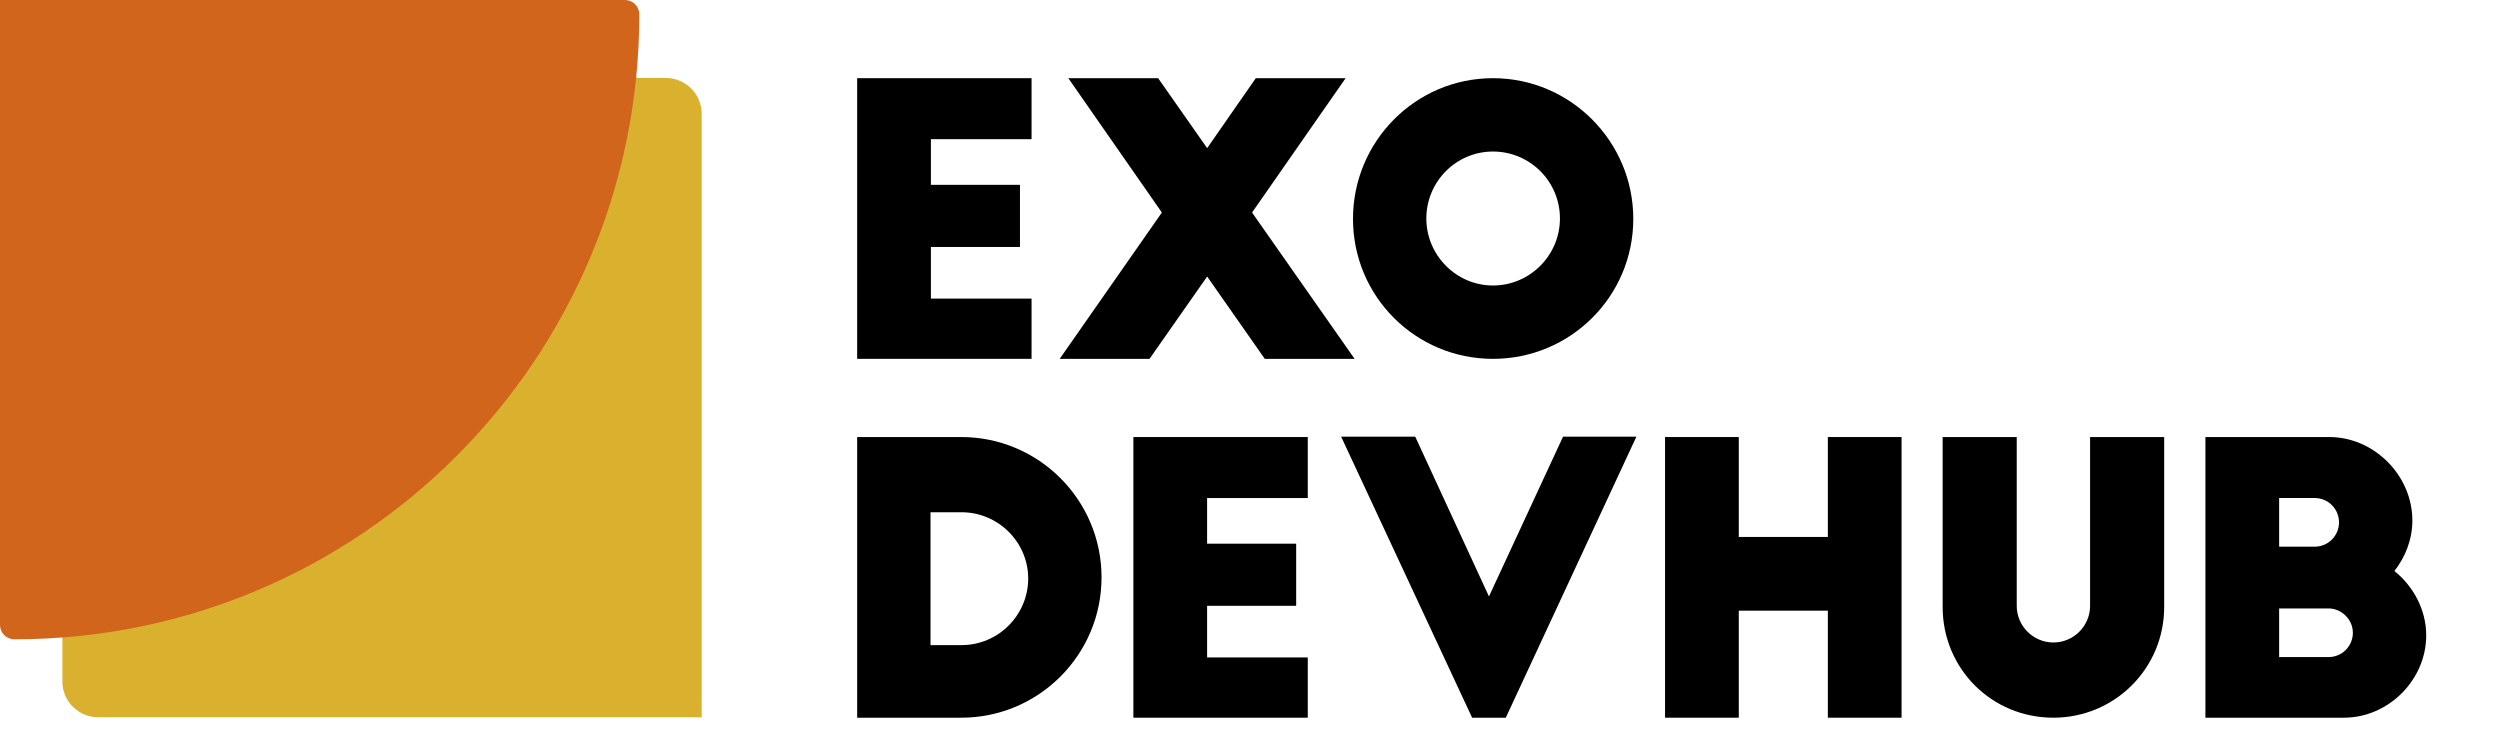
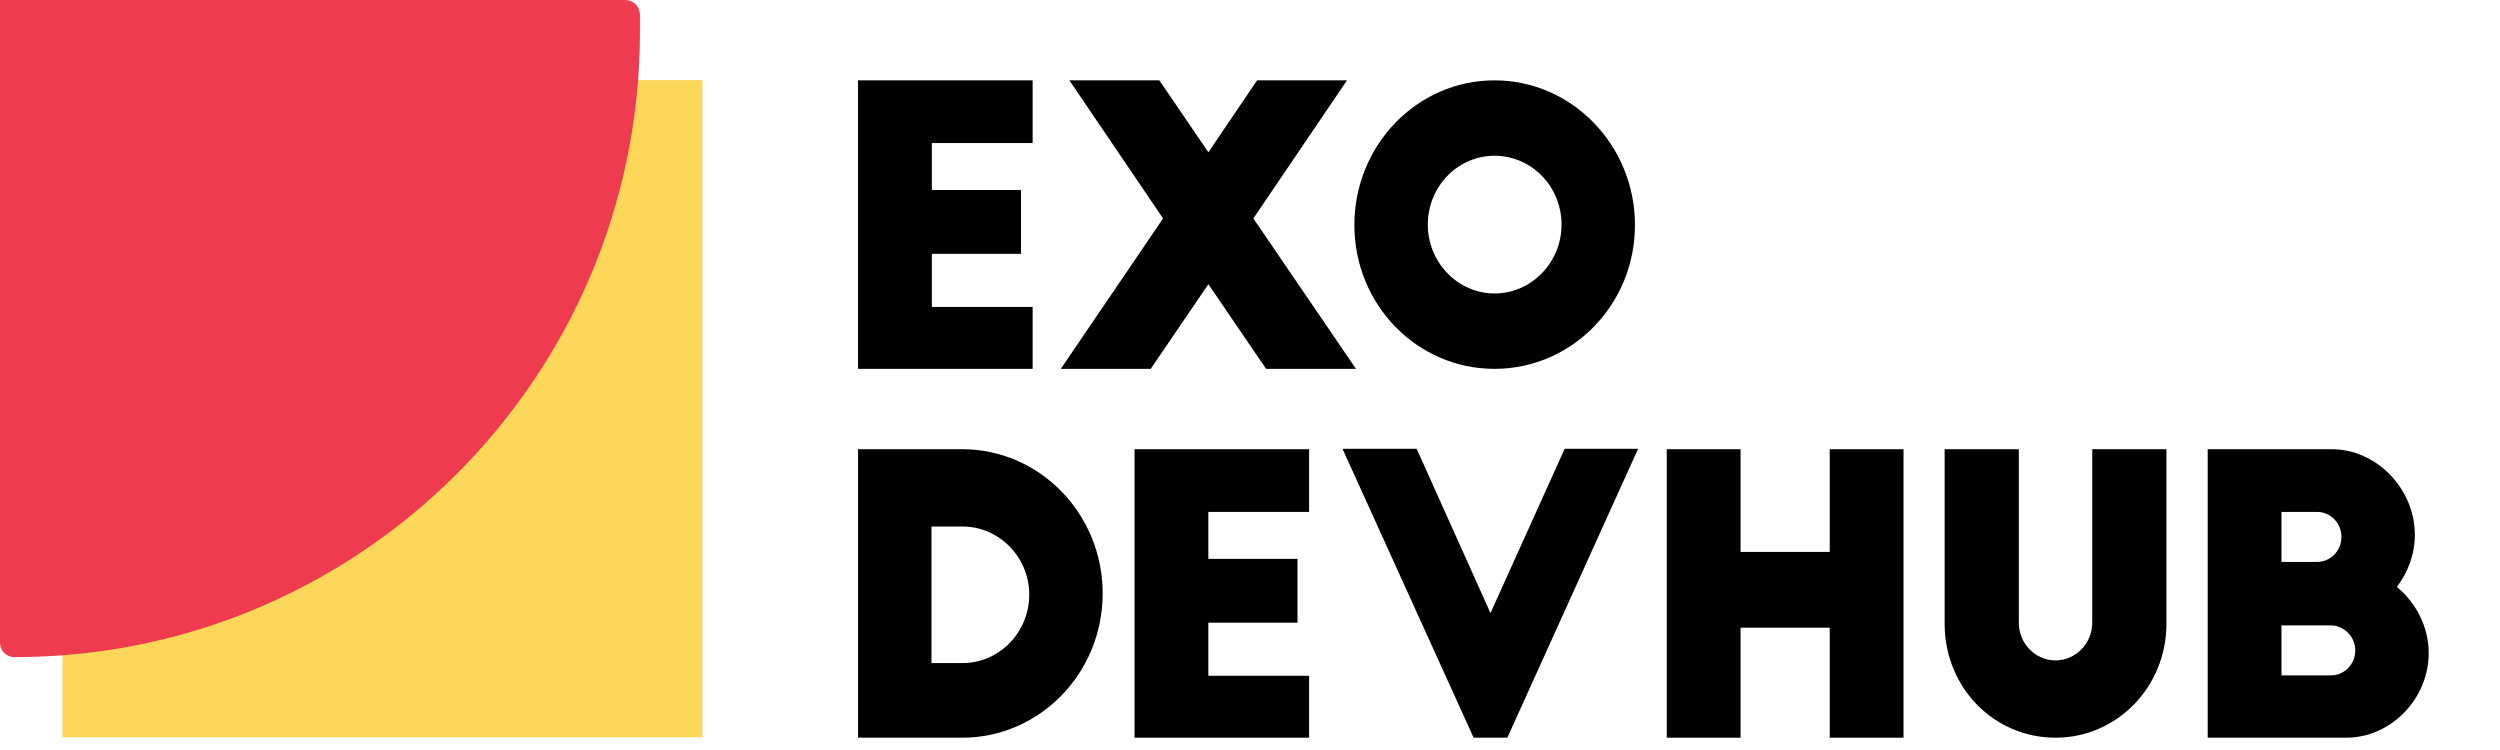
- <svg xmlns="http://www.w3.org/2000/svg" width="209" height="61" viewBox="0 0 209 61" fill="none">
-   <path d="M71.659 30H86.238V24.963H77.823V20.646H85.269V15.452H77.823V11.635H86.238V6.536H71.659V30Z" fill="black" />
-   <path d="M88.591 30H96.1L100.918 23.117L105.736 30H113.245L104.672 17.767L112.494 6.536H104.985L100.918 12.386L96.82 6.536H89.311L97.132 17.767L88.591 30Z" fill="black" />
-   <path d="M136.543 18.299C136.543 11.823 131.287 6.536 124.811 6.536C118.334 6.536 113.11 11.823 113.11 18.299C113.11 24.775 118.334 30 124.811 30C131.287 30 136.543 24.775 136.543 18.299ZM130.411 18.268C130.411 21.334 127.908 23.868 124.811 23.868C121.745 23.868 119.242 21.334 119.242 18.268C119.242 15.171 121.745 12.668 124.811 12.668C127.908 12.668 130.411 15.171 130.411 18.268Z" fill="black" />
-   <path d="M71.659 60H80.357C86.833 60 92.089 54.744 92.089 48.268C92.089 41.792 86.833 36.536 80.357 36.536H71.659V60ZM77.791 53.931V42.824H80.388C83.454 42.824 85.957 45.327 85.957 48.362C85.957 51.428 83.454 53.931 80.388 53.931H77.791Z" fill="black" />
-   <path d="M94.751 60H109.33V54.963H100.914V50.646H108.36V45.452H100.914V41.635H109.33V36.536H94.751V60Z" fill="black" />
-   <path d="M123.069 60H125.884L136.803 36.504H130.671L124.477 49.863L118.313 36.504H112.119L123.069 60Z" fill="black" />
-   <path d="M139.198 60H145.362V51.052H152.808V60H158.971V36.536H152.808V44.889H145.362V36.536H139.198V60Z" fill="black" />
-   <path d="M171.665 60C176.765 60 180.926 55.902 180.926 50.739V36.536H174.731V50.646C174.731 52.335 173.355 53.712 171.665 53.712C169.976 53.712 168.599 52.335 168.599 50.646V36.536H162.405V50.739C162.405 55.902 166.503 60 171.665 60Z" fill="black" />
-   <path d="M184.373 60H195.949C199.672 60 202.832 56.84 202.832 53.117C202.832 50.99 201.768 49.019 200.172 47.736C201.08 46.578 201.674 45.108 201.674 43.512C201.674 39.758 198.483 36.536 194.729 36.536H184.373V60ZM190.536 45.702V41.635H193.509C194.635 41.635 195.542 42.543 195.542 43.669C195.542 44.795 194.635 45.702 193.509 45.702H190.536ZM190.536 54.932V50.865H194.666C195.73 50.865 196.7 51.772 196.7 52.898C196.7 54.024 195.792 54.932 194.666 54.932H190.536Z" fill="black" />
-   <path d="M5.214 6.518H55.661C57.318 6.518 58.661 7.861 58.661 9.518V59.964H8.214C6.557 59.964 5.214 58.621 5.214 56.964V6.518Z" fill="#D9B12E" />
-   <path d="M0 0H52.244C52.908 0 53.446 0.538 53.446 1.202V1.202C53.446 30.056 30.056 53.446 1.202 53.446V53.446C0.538 53.446 0 52.908 0 52.244V0Z" fill="#D1651C" />
+ <svg xmlns="http://www.w3.org/2000/svg" width="200" height="60" viewBox="0 0 200 60" fill="none">
+   <path d="M68.644 29.508H82.61V24.554H74.548V20.307H81.68V15.199H74.548V11.444H82.61V6.428H68.644V29.508Z" fill="black" />
+   <path d="M84.864 29.508H92.056L96.671 22.738L101.287 29.508H108.479L100.268 17.476L107.76 6.428H100.567L96.671 12.183L92.746 6.428H85.553L93.045 17.476L84.864 29.508Z" fill="black" />
+   <path d="M130.797 17.999C130.797 11.629 125.762 6.428 119.559 6.428C113.355 6.428 108.35 11.629 108.35 17.999C108.35 24.369 113.355 29.508 119.559 29.508C125.762 29.508 130.797 24.369 130.797 17.999ZM124.923 17.968C124.923 20.984 122.526 23.477 119.559 23.477C116.622 23.477 114.224 20.984 114.224 17.968C114.224 14.922 116.622 12.46 119.559 12.46C122.526 12.46 124.923 14.922 124.923 17.968Z" fill="black" />
+   <path d="M68.644 59.016H76.975C83.179 59.016 88.214 53.846 88.214 47.477C88.214 41.106 83.179 35.937 76.975 35.937H68.644V59.016ZM74.518 53.046V42.122H77.005C79.942 42.122 82.34 44.584 82.34 47.569C82.34 50.584 79.942 53.046 77.005 53.046H74.518Z" fill="black" />
+   <path d="M90.764 59.016H104.729V54.062H96.668V49.815H103.8V44.707H96.668V40.953H104.729V35.937H90.764V59.016Z" fill="black" />
+   <path d="M117.89 59.016H120.587L131.047 35.906H125.173L119.239 49.046L113.335 35.906H107.401L117.89 59.016Z" fill="black" />
+   <path d="M133.341 59.016H139.245V50.215H146.377V59.016H152.281V35.937H146.377V44.153H139.245V35.937H133.341V59.016Z" fill="black" />
+   <path d="M164.442 59.016C169.327 59.016 173.313 54.985 173.313 49.907V35.937H167.379V49.815C167.379 51.477 166.06 52.831 164.442 52.831C162.823 52.831 161.505 51.477 161.505 49.815V35.937H155.571V49.907C155.571 54.985 159.497 59.016 164.442 59.016Z" fill="black" />
+   <path d="M176.615 59.016H187.703C191.27 59.016 194.297 55.908 194.297 52.246C194.297 50.154 193.278 48.215 191.749 46.953C192.618 45.815 193.188 44.368 193.188 42.799C193.188 39.106 190.131 35.937 186.535 35.937H176.615V59.016ZM182.519 44.953V40.953H185.366C186.445 40.953 187.314 41.845 187.314 42.953C187.314 44.061 186.445 44.953 185.366 44.953H182.519ZM182.519 54.031V50.031H186.475C187.494 50.031 188.423 50.923 188.423 52.031C188.423 53.139 187.554 54.031 186.475 54.031H182.519Z" fill="black" />
+   <path d="M4.995 6.411H56.192V58.981H4.995V6.411Z" fill="#FDD758" />
+   <path d="M0 0H50.015C50.668 0 51.197 0.529 51.197 1.183V2.525C51.197 30.164 28.791 52.57 1.152 52.57V52.57C0.516 52.57 0 52.055 0 51.419V0Z" fill="#EE3B50" />
</svg>
